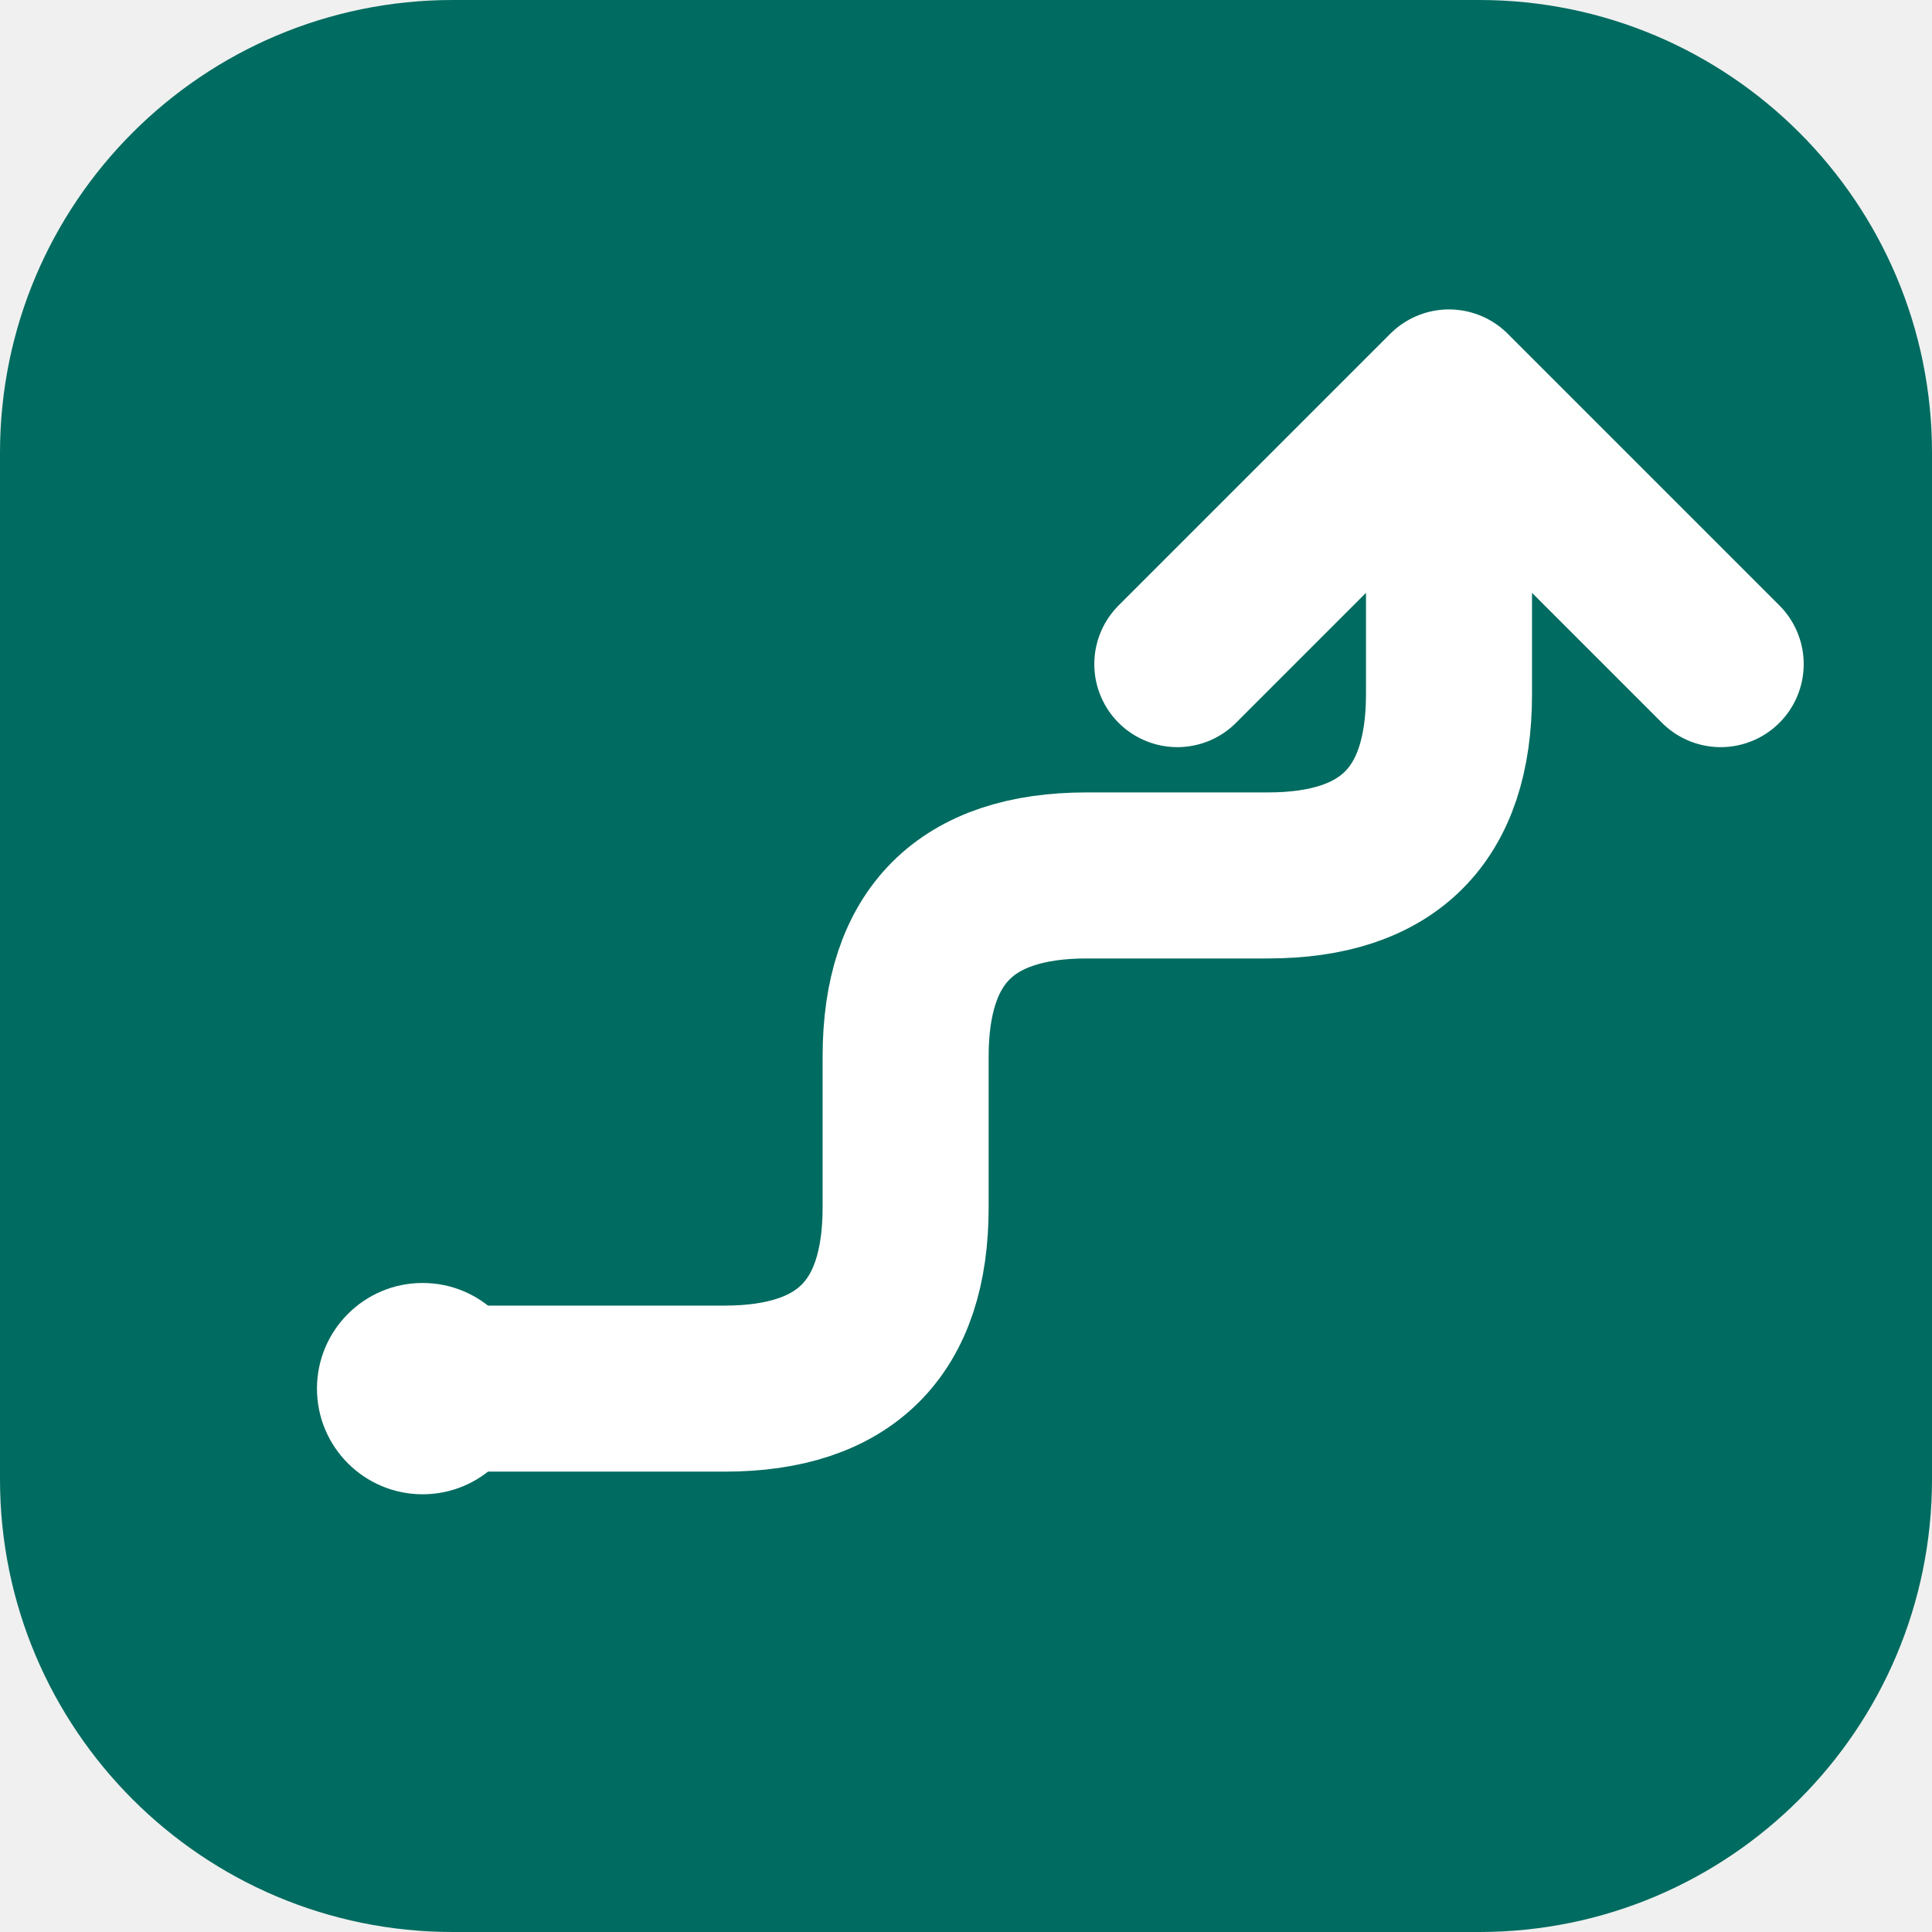
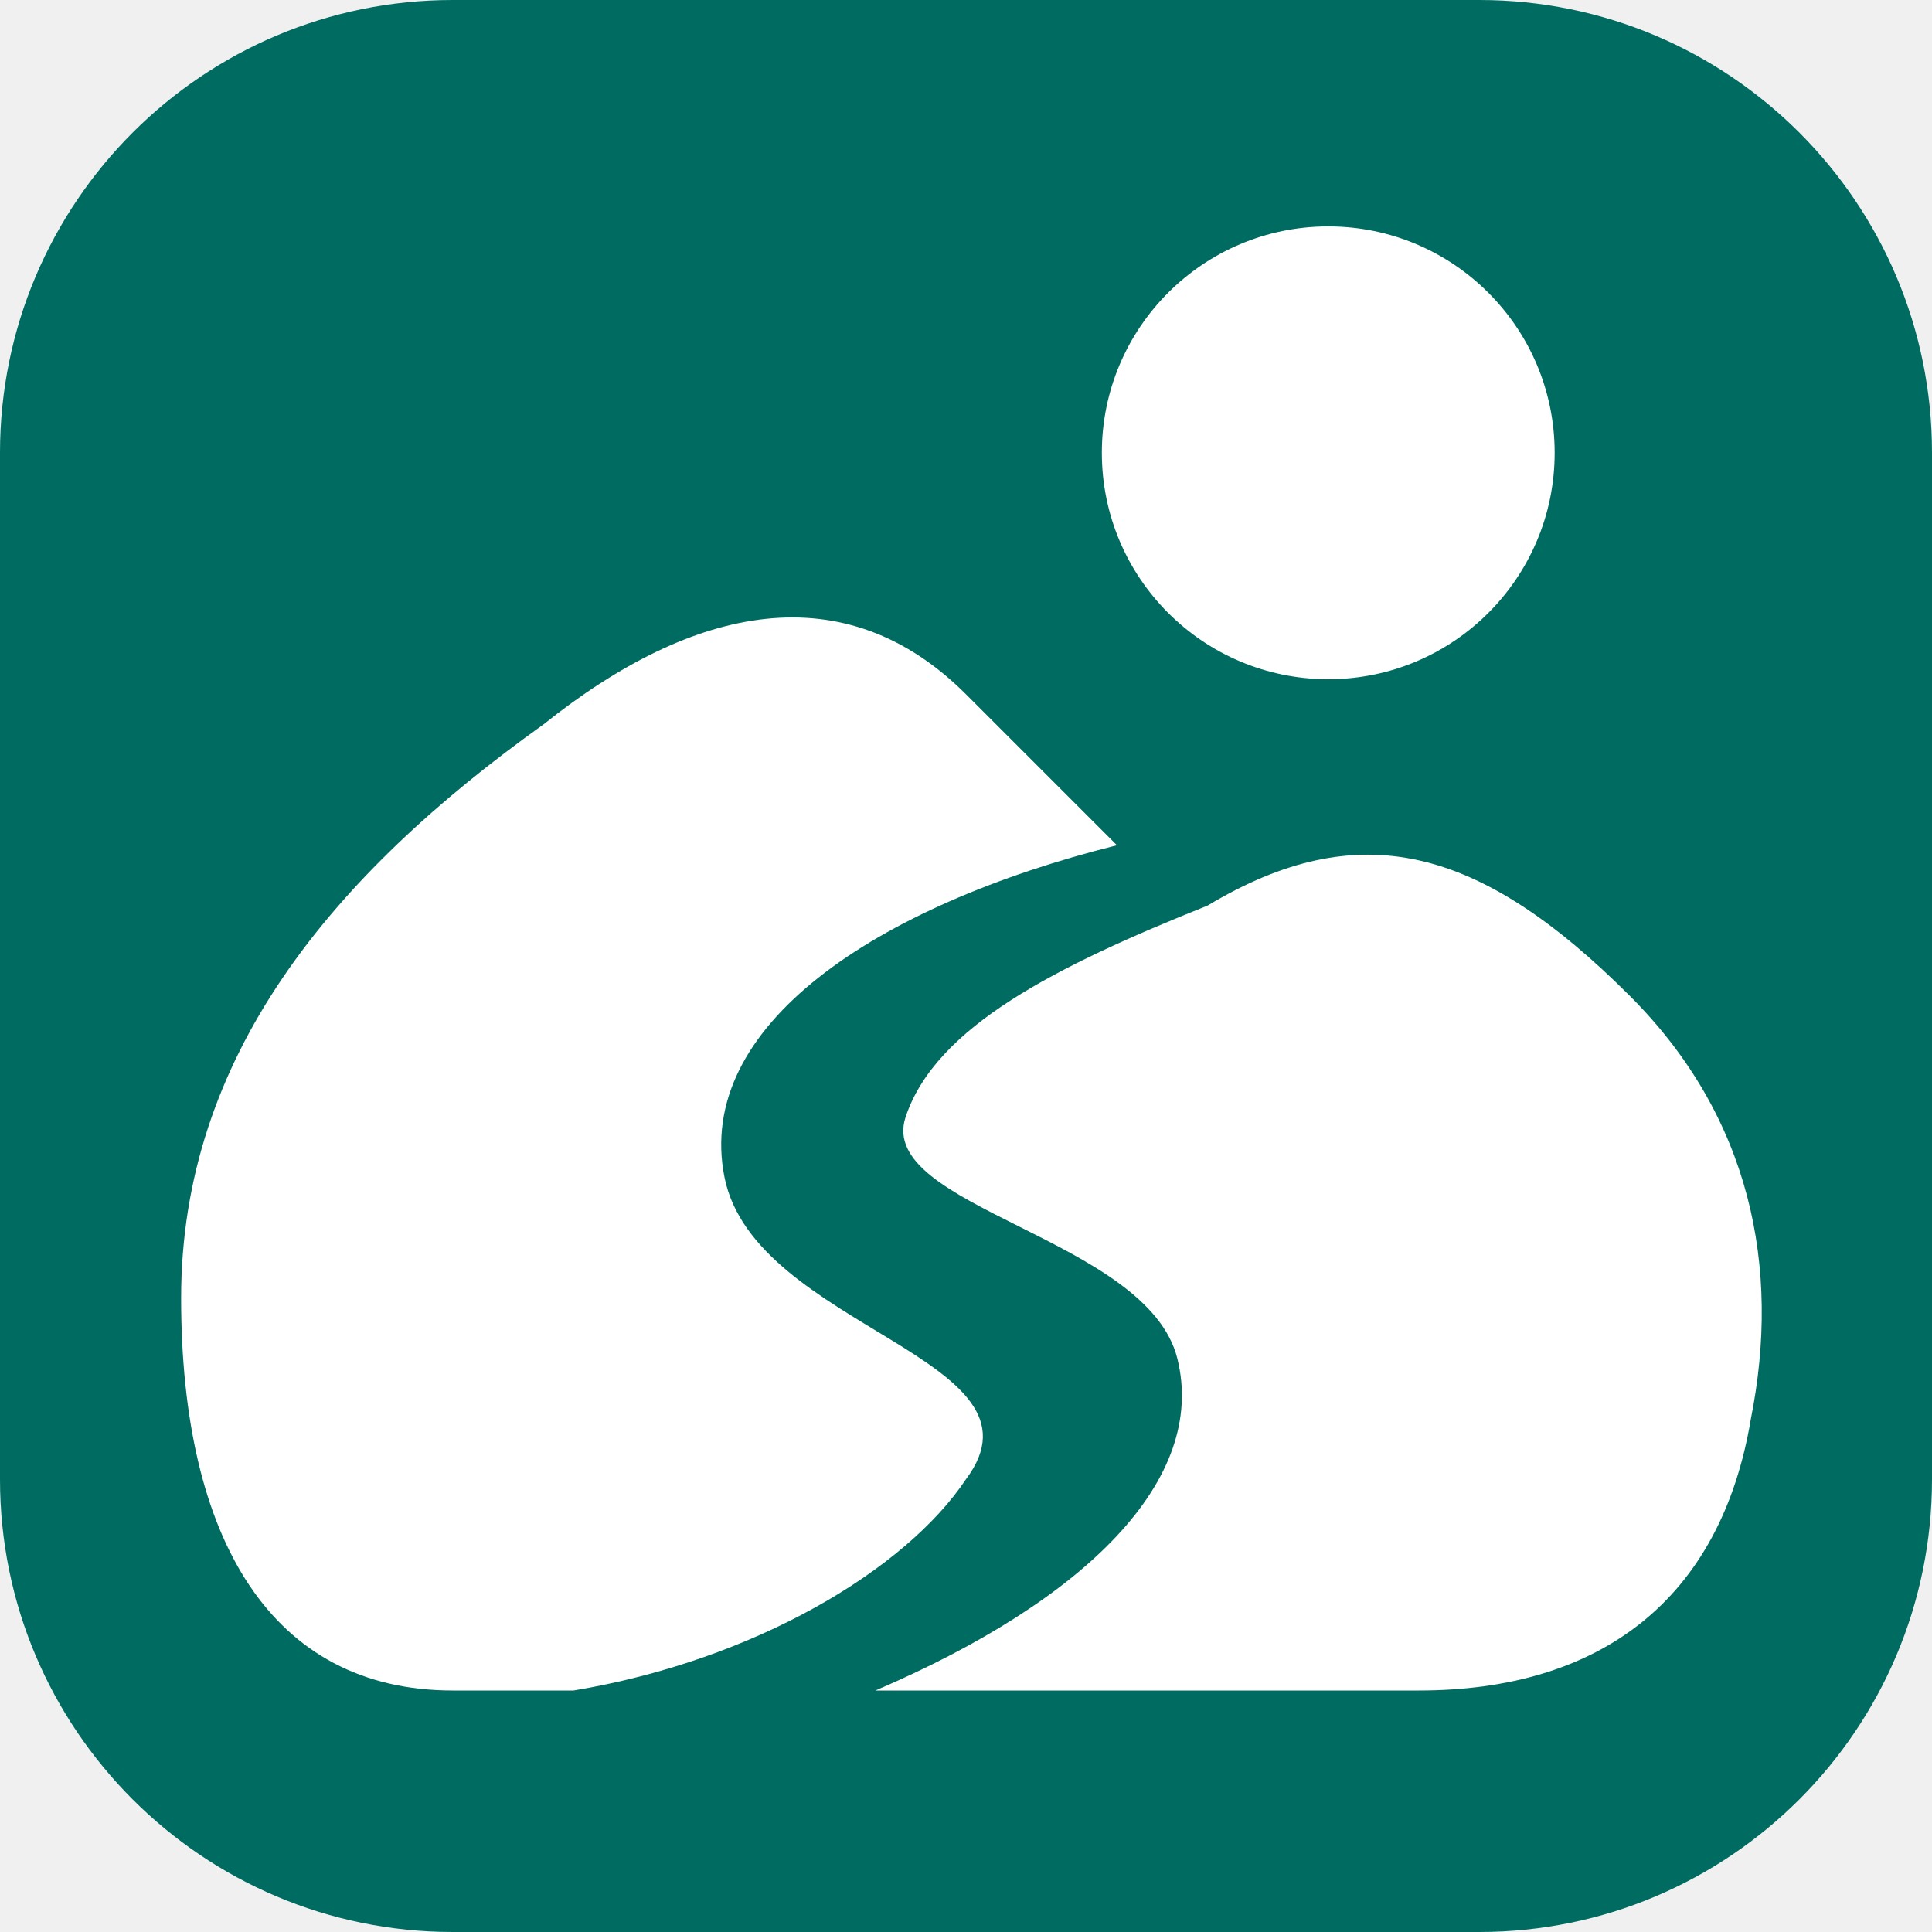
<svg xmlns="http://www.w3.org/2000/svg" viewBox="0 0 64 64">
  <rect width="64" height="64" rx="15" fill="#006B60" />
-   <g fill="none" stroke="#FFFFFF" stroke-width="5.5" stroke-linecap="round" stroke-linejoin="round">
-     <path d="M14 46 H24 Q30 46 30 40 V35 Q30 29 36 29 H42 Q48 29 48 23 V14 M39 22 L48 13 L57 22" />
-     <circle cx="14" cy="46" r="3.5" fill="#FFFFFF" stroke="none" />
-   </g>
+   <path d="M6 43C6 35 11 29 18 24C23 20 28 19 32 23L37 28C29 30 23 34 24 39C25 44 35 45 32 49C30 52 25 55 19 56H15C9 56 6 51 6 43Z" fill="#FFFFFF" />
+   <path d="M40 30C45 27 49 28 54 33C58 37 59 42 58 47C57 53 53 56 47 56H29C36 53 40 49 39 45C38 41 29 40 30 37C31 34 35 32 40 30Z" fill="#FFFFFF" />
+   <circle cx="44" cy="15" r="7.5" fill="#FFFFFF" />
</svg>
